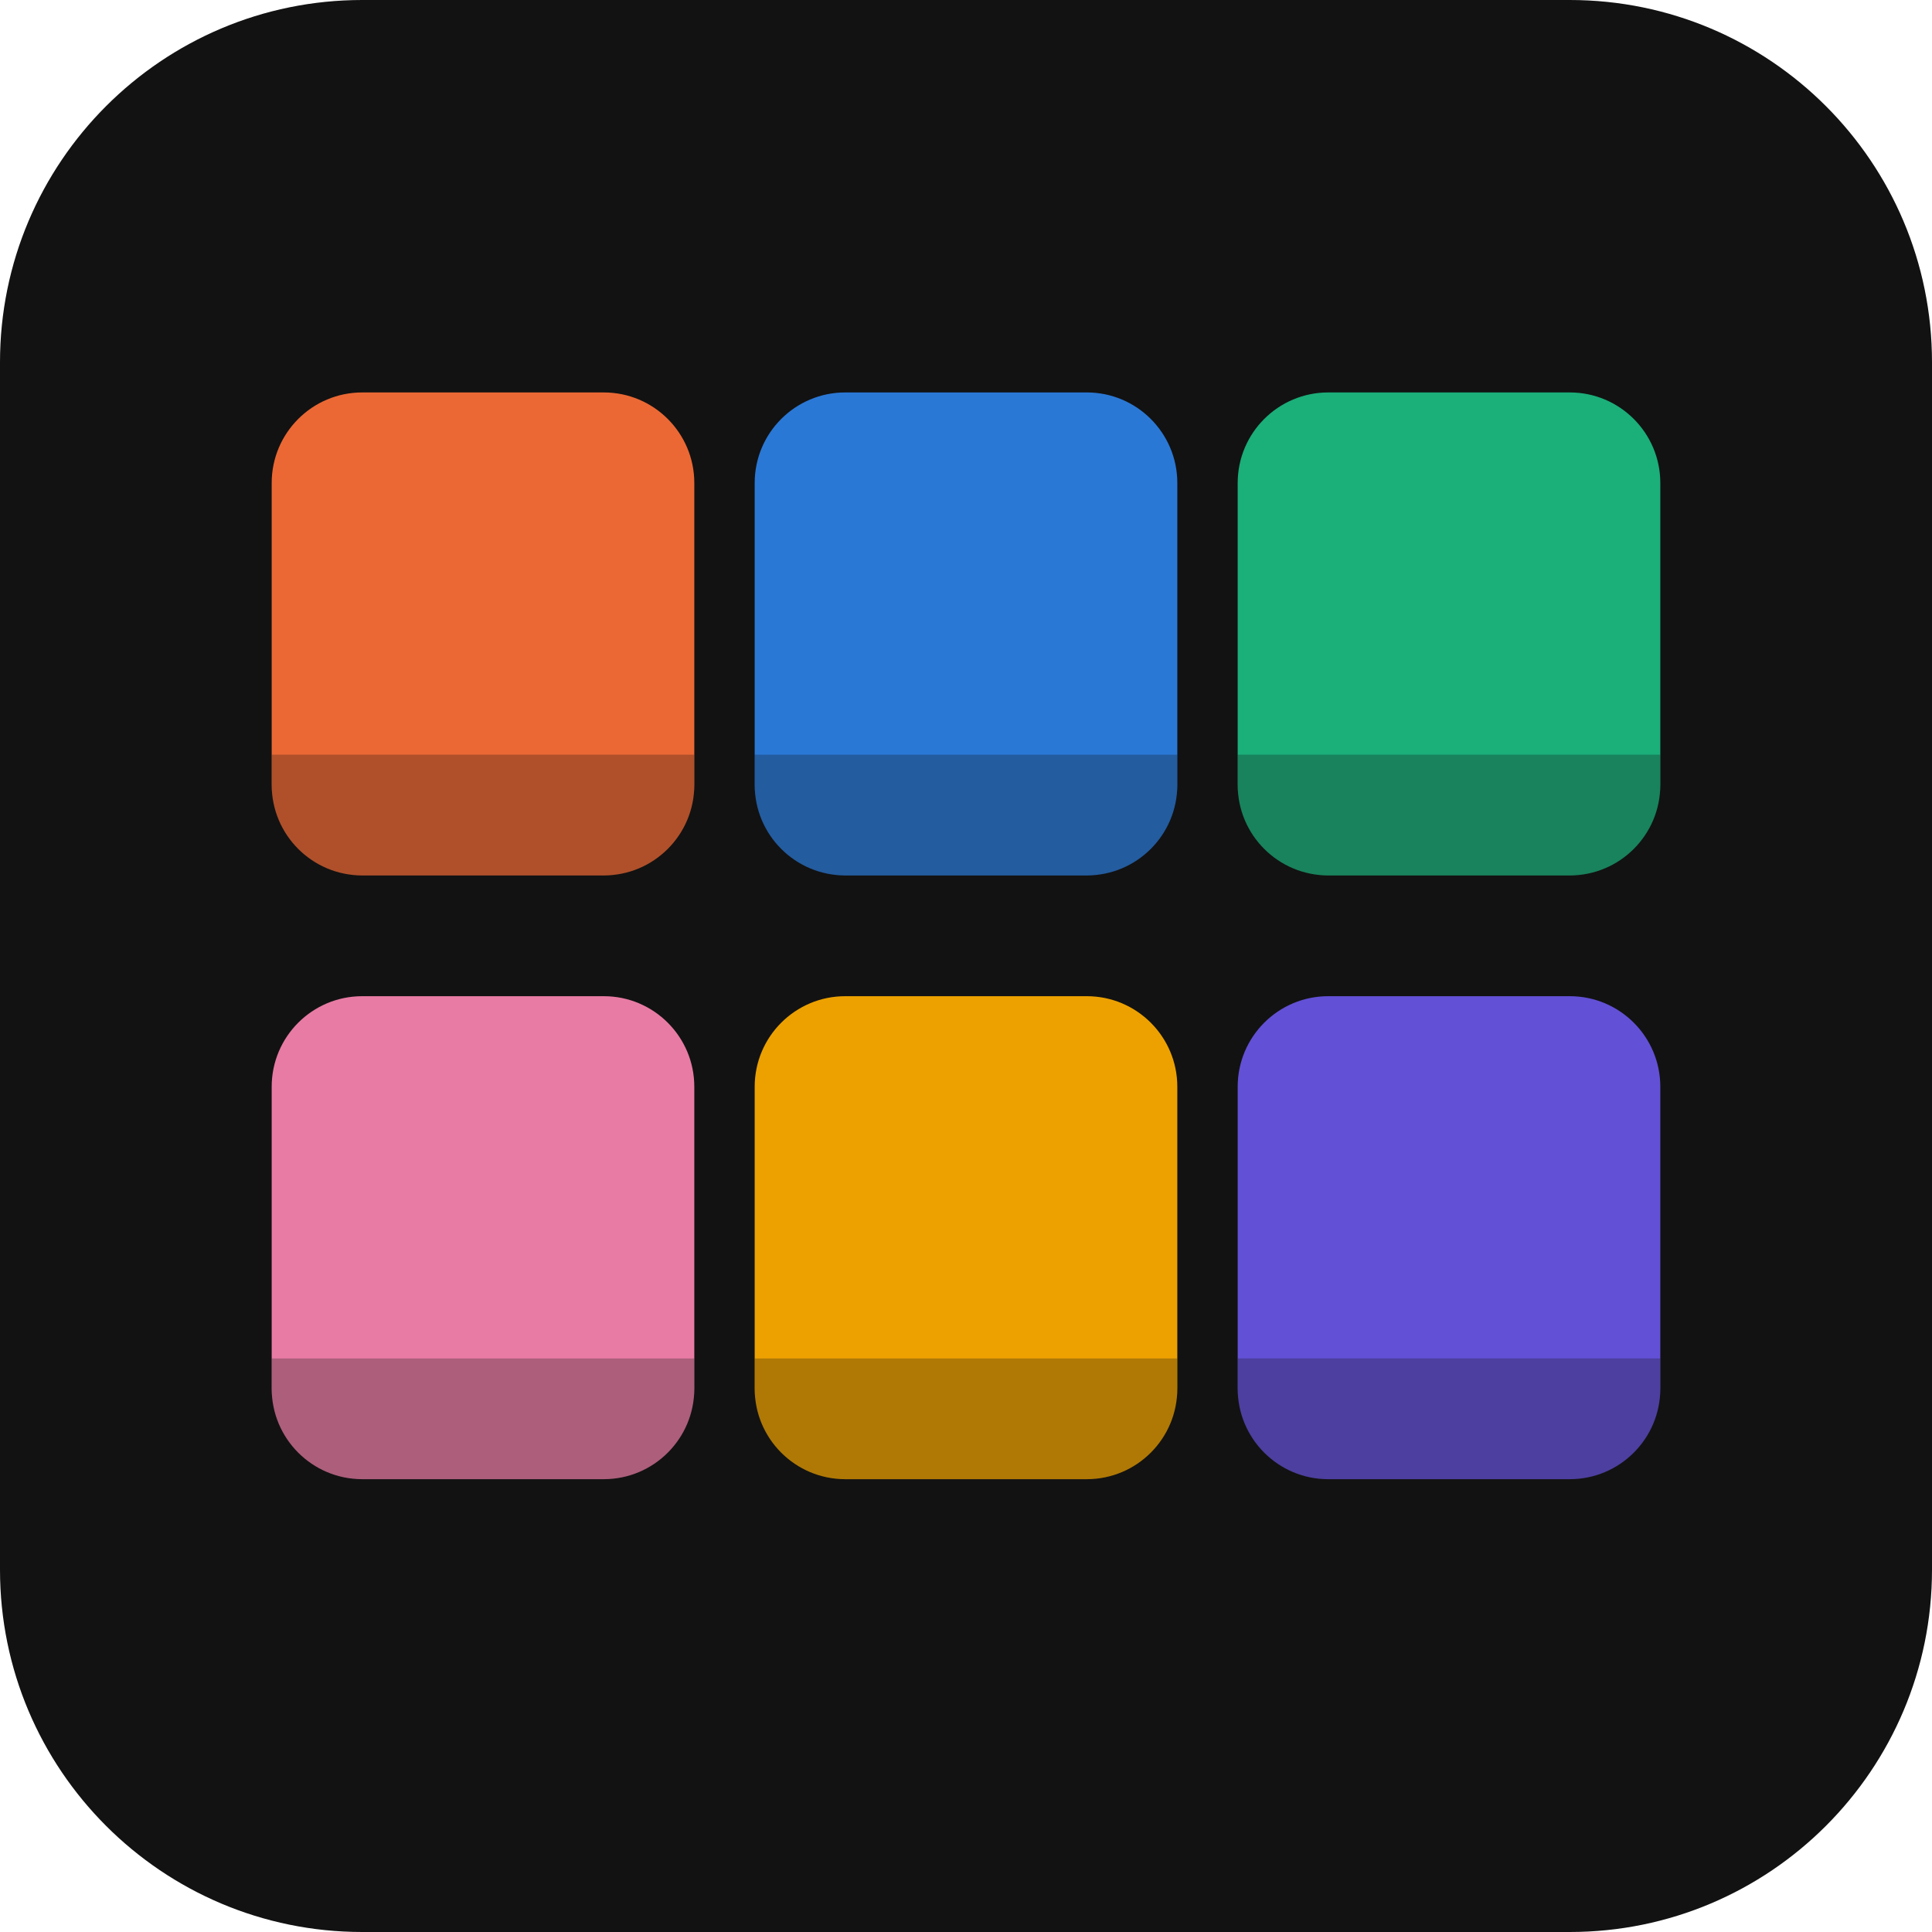
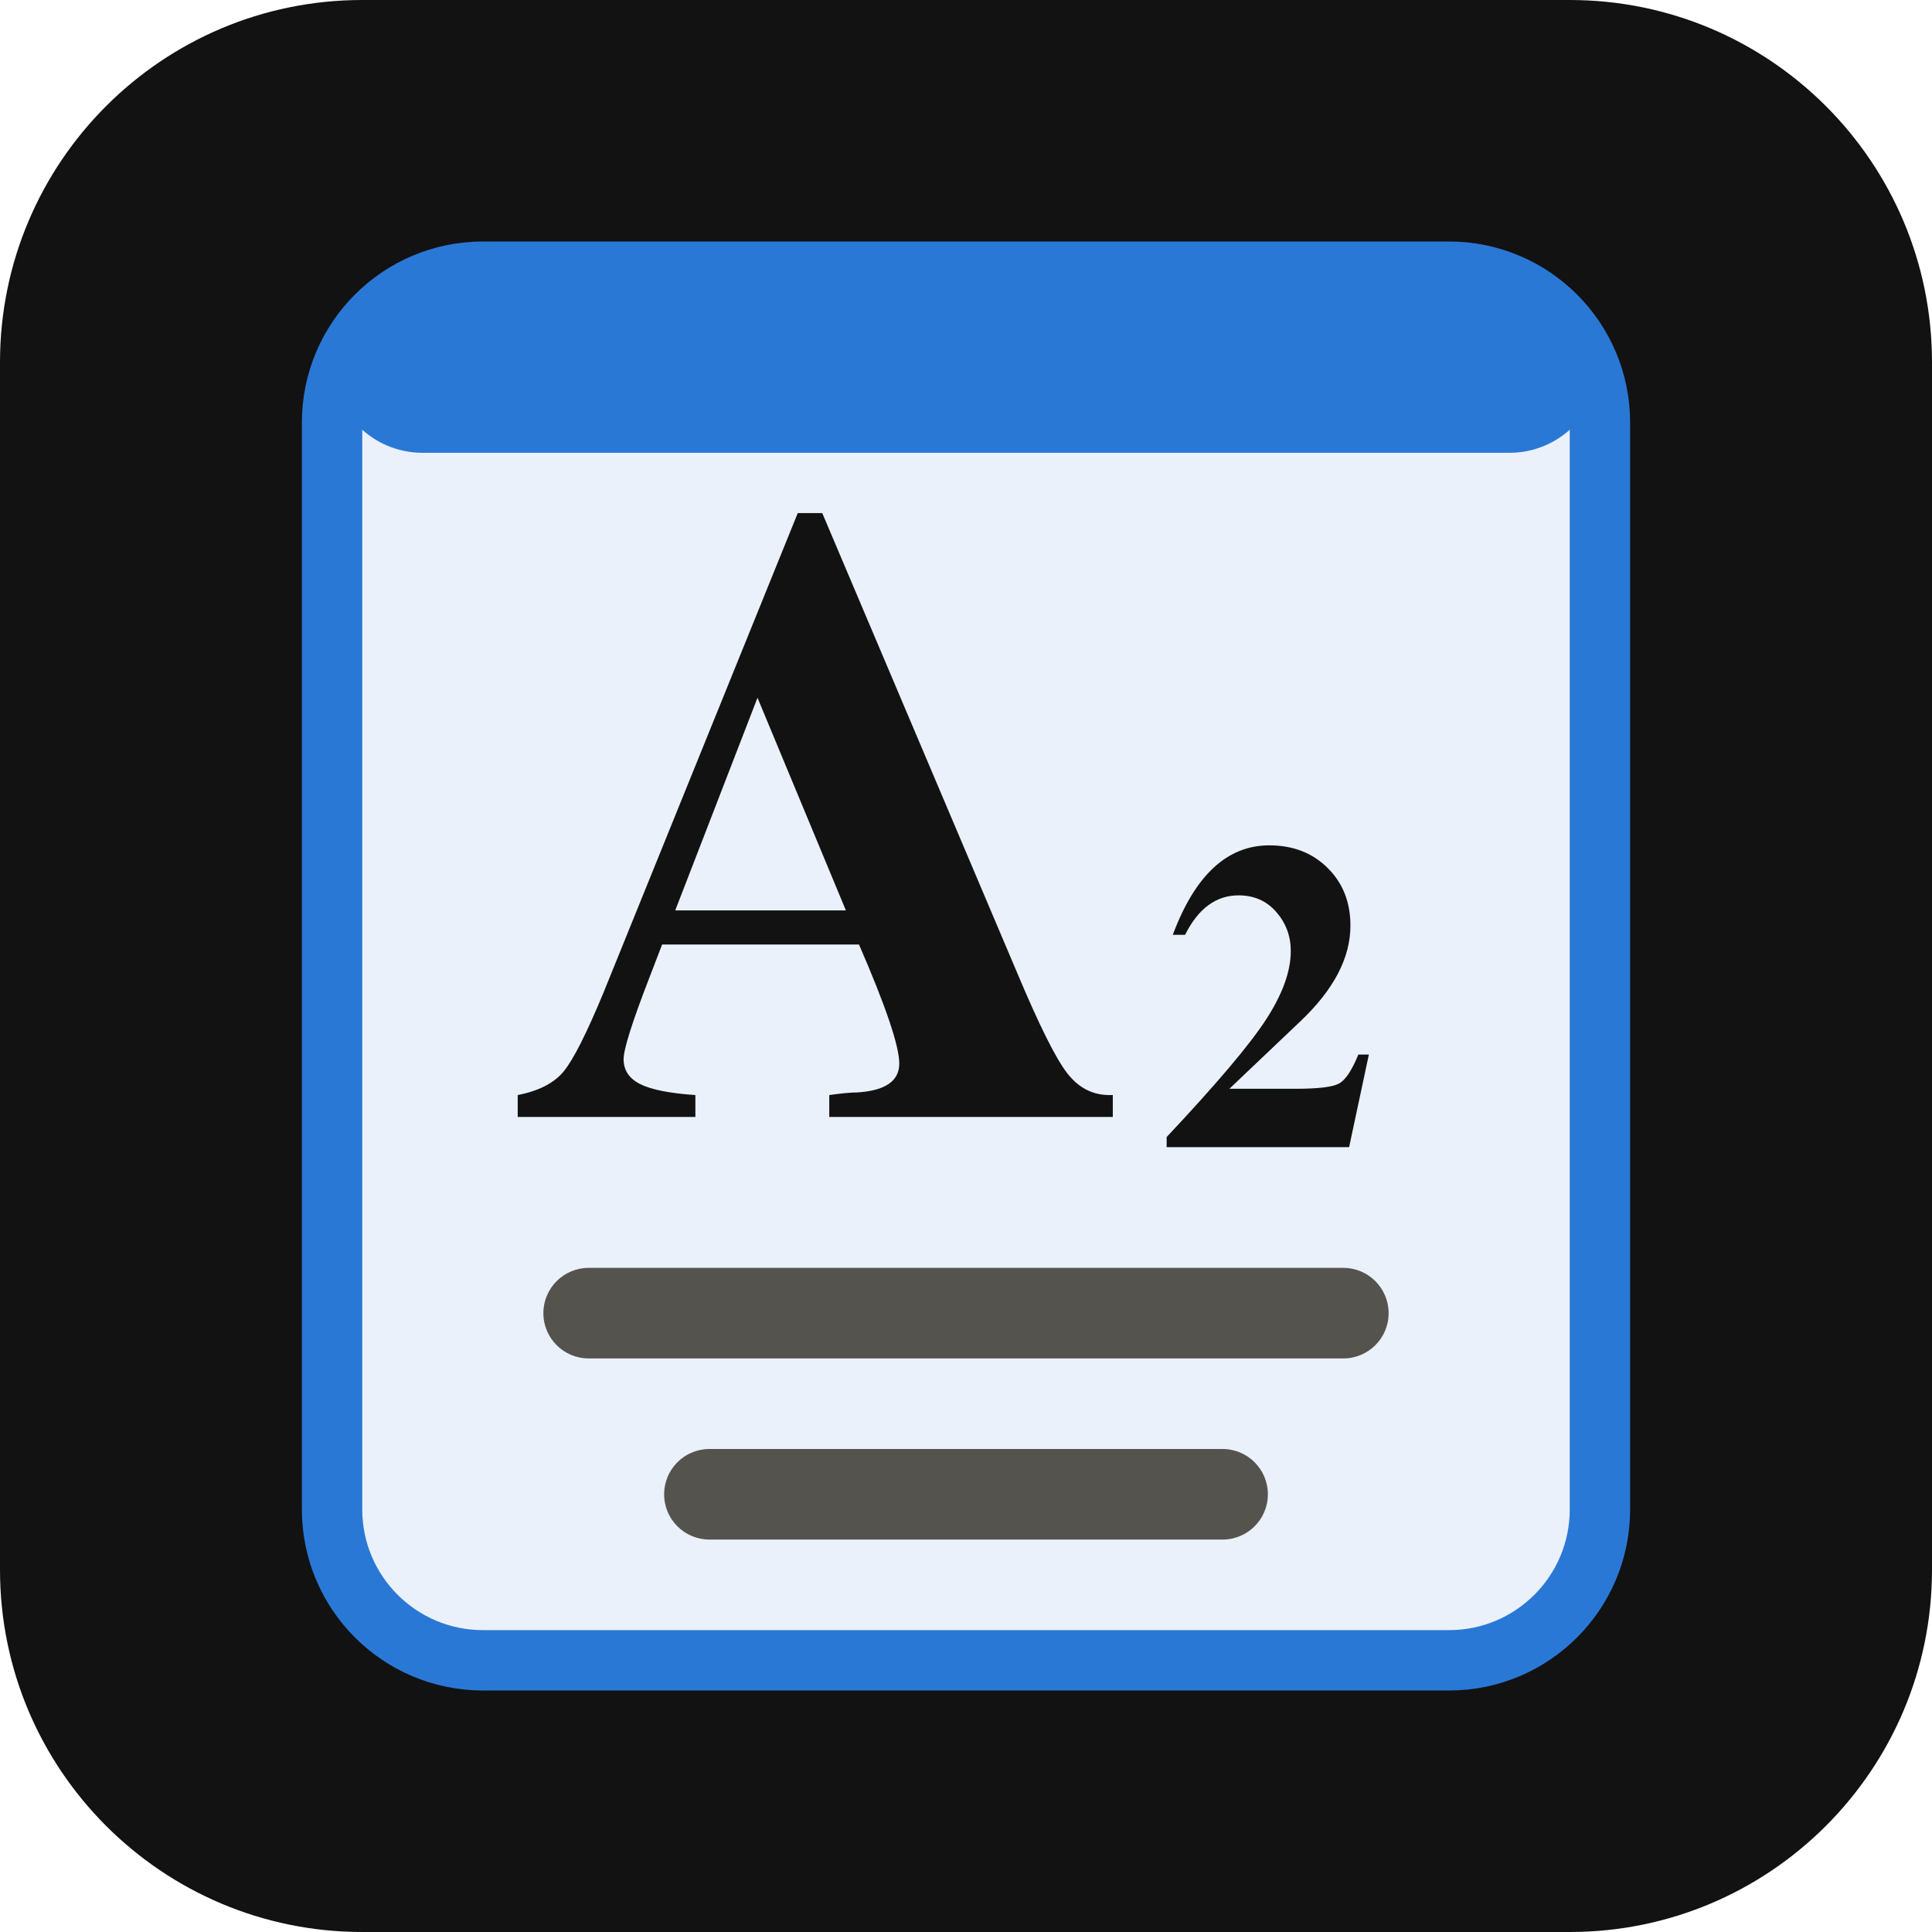
- <svg xmlns="http://www.w3.org/2000/svg" viewBox="0 0 64 64" role="img" aria-label="טבלה מחזורית של חבורות">
+ <svg xmlns="http://www.w3.org/2000/svg" viewBox="0 0 64 64" role="img" aria-label="תא בטבלה">
  <rect width="64" height="64" rx="12" fill="#121212" />
-   <g>
-     <rect x="9" y="13" width="14" height="16" rx="3" fill="#eb6834" />
-     <rect x="25" y="13" width="14" height="16" rx="3" fill="#2a78d6" />
-     <rect x="41" y="13" width="14" height="16" rx="3" fill="#1baf7a" />
-     <rect x="9" y="33" width="14" height="16" rx="3" fill="#e87ba4" />
-     <rect x="25" y="33" width="14" height="16" rx="3" fill="#eda100" />
-     <rect x="41" y="33" width="14" height="16" rx="3" fill="#6250d6" />
+   <rect x="11" y="9" width="42" height="46" rx="5" fill="#eaf1fb" stroke="#2a78d6" stroke-width="2" />
+   <rect x="11" y="9" width="42" height="6" rx="3" fill="#2a78d6" />
+   <g fill="#121212">
+     <path transform="translate(16.86 37.00) scale(0.02899 -0.02899)" d="M690 25V0H366V25Q387 28 398 28Q446 31 446.0 61.0Q446 91 400 197H175L160 158Q131 83 131 66Q131 47 150.0 37.5Q169 28 213 25V0H10V25Q46 32 62.5 52.0Q79 72 108 142L330 690H358L581 164Q618 76 637.5 50.5Q657 25 686 25ZM190 236H385L284 479Z" />
+     <path transform="translate(38.40 38.00) scale(0.01453 -0.01453)" d="M31 484Q107 688 251 688Q332 688 384.0 636.5Q436 585 436 505Q436 395 322 287L160 133H311Q388 133 410.0 145.0Q432 157 454 211H478L433 0H17V23Q188 205 244.0 291.5Q300 378 300 447Q300 498 267.0 536.0Q234 574 181 574Q104 574 59 484Z" />
  </g>
-   <g fill="#121212" opacity="0.28">
-     <rect x="9" y="25" width="14" height="4" />
-     <rect x="25" y="25" width="14" height="4" />
-     <rect x="41" y="25" width="14" height="4" />
-     <rect x="9" y="45" width="14" height="4" />
-     <rect x="25" y="45" width="14" height="4" />
-     <rect x="41" y="45" width="14" height="4" />
+   <g fill="#55534e">
+     <rect x="18" y="42" width="28" height="3" rx="1.5" />
+     <rect x="22" y="48" width="20" height="3" rx="1.5" />
  </g>
</svg>
